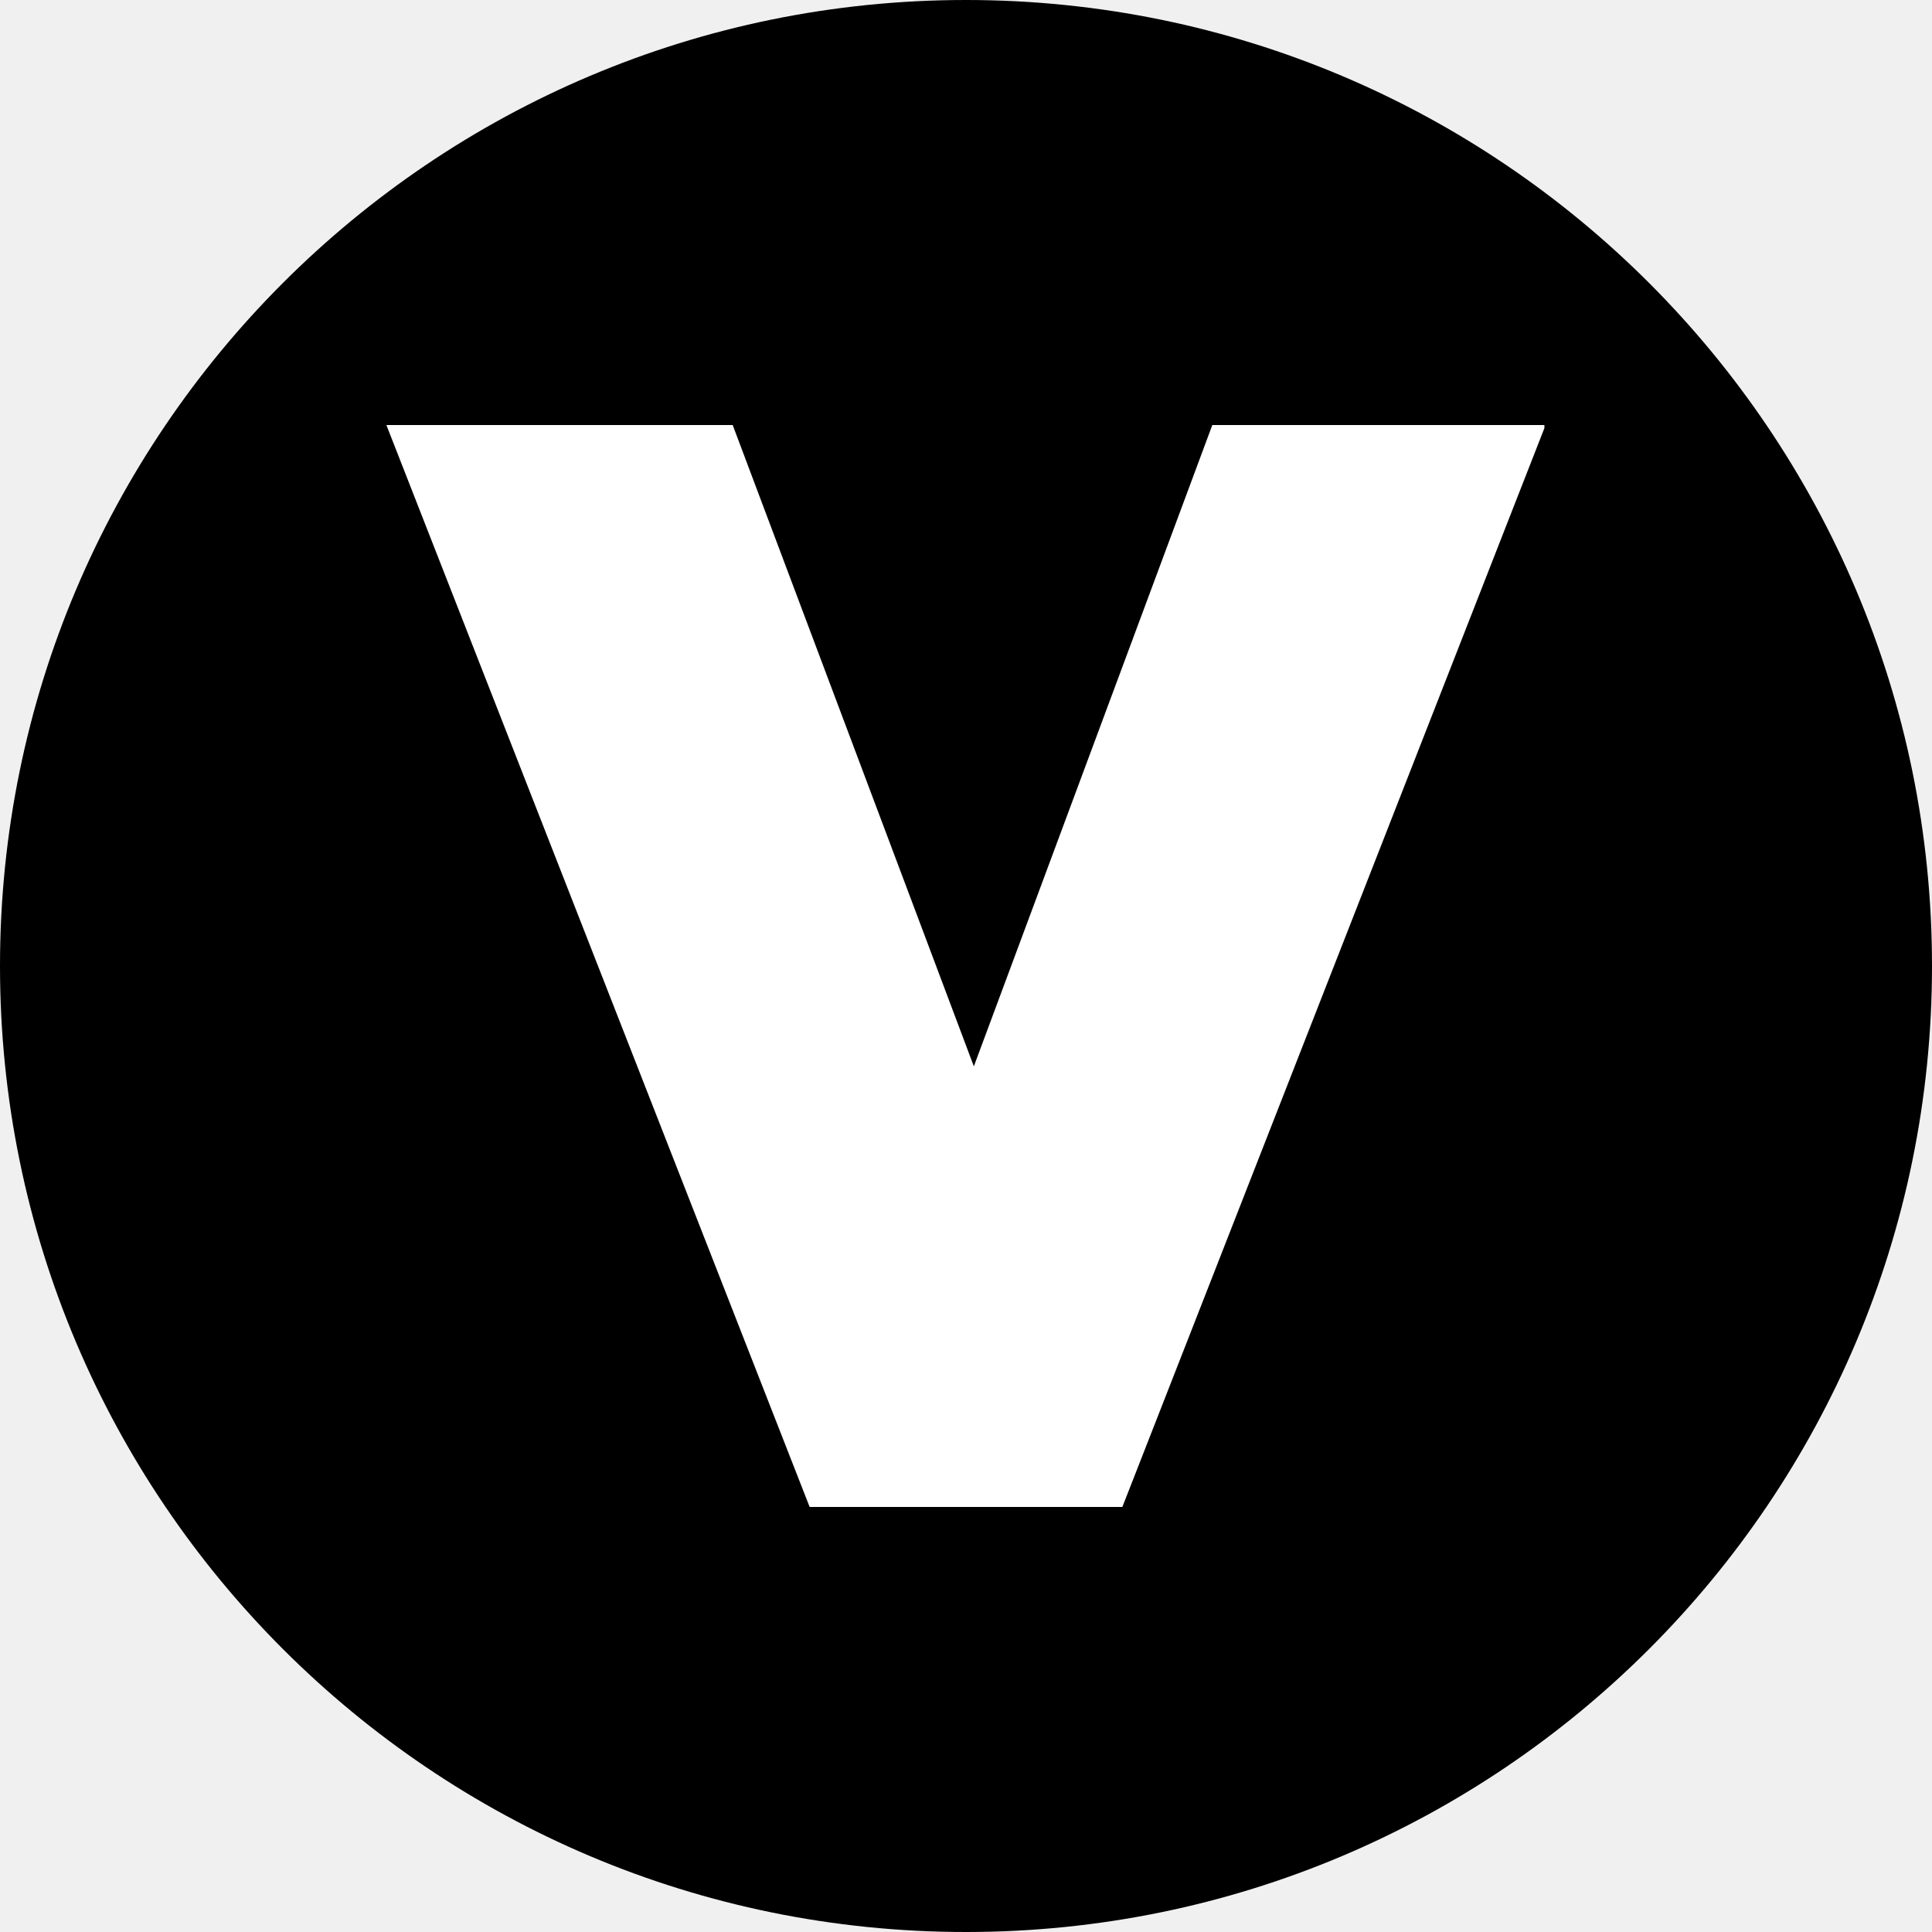
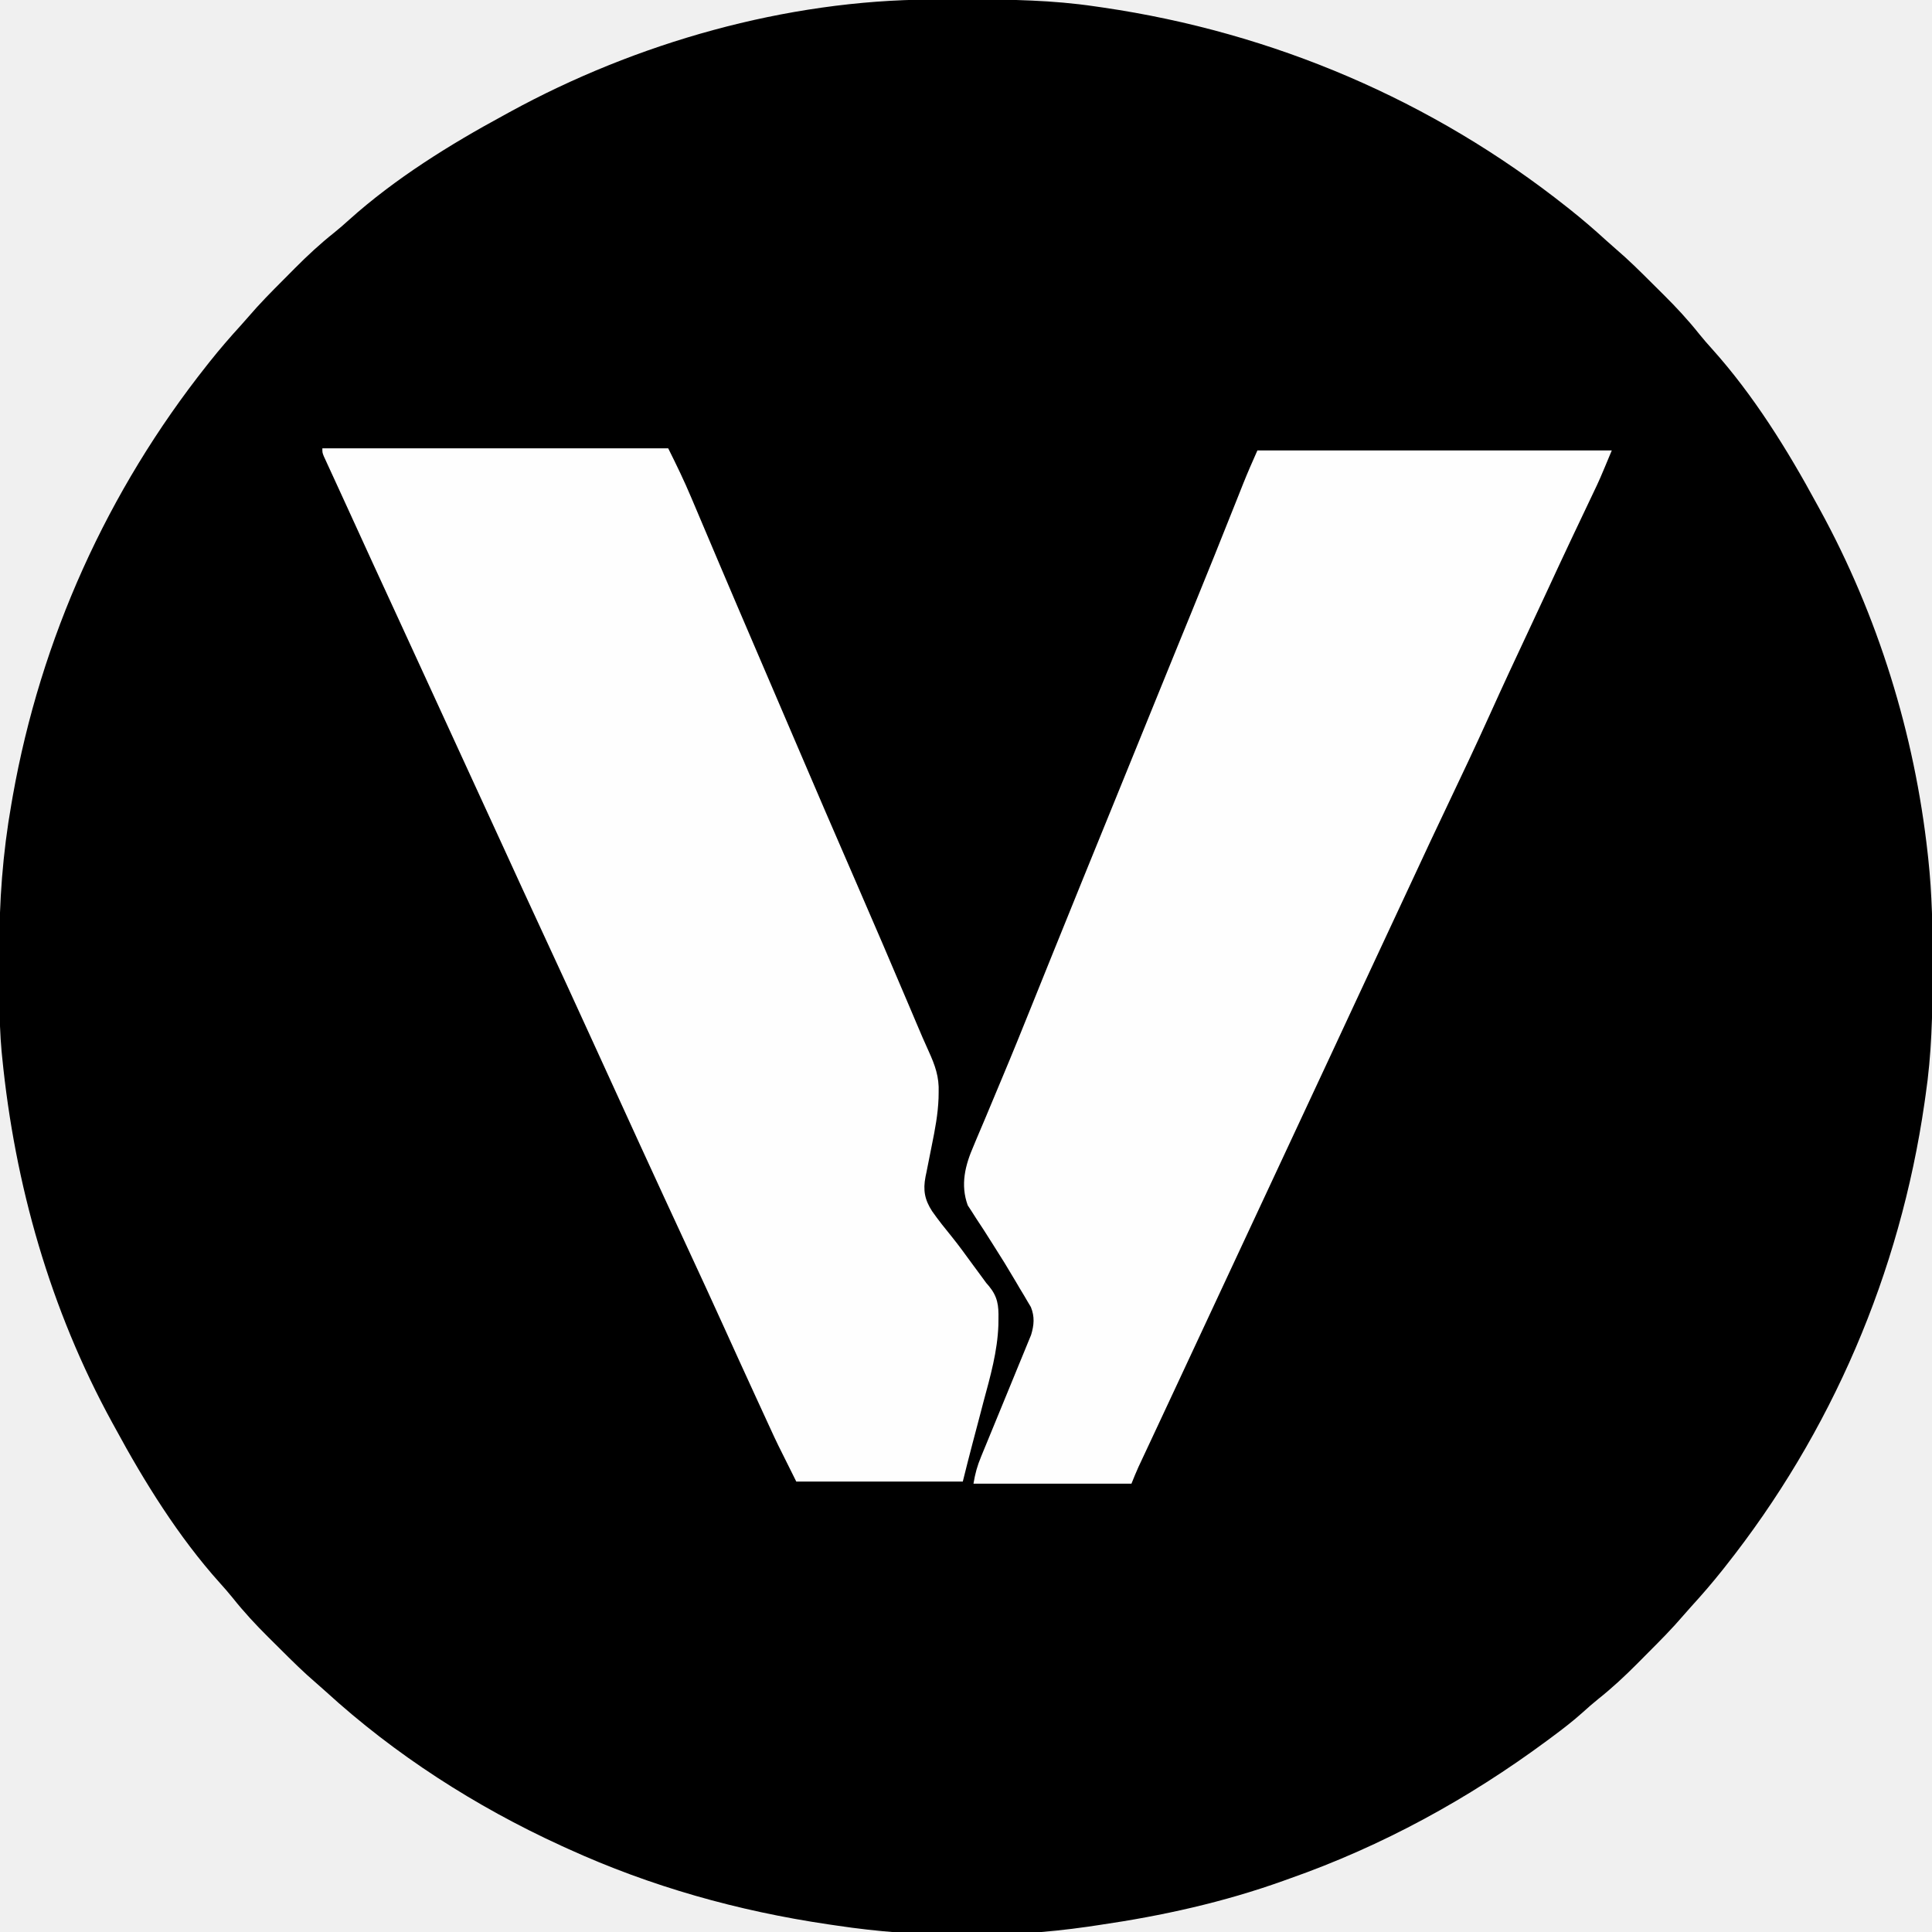
- <svg xmlns="http://www.w3.org/2000/svg" width="500" zoomAndPan="magnify" viewBox="0 0 375 375" height="500" preserveAspectRatio="xMidYMid meet" version="1.0">
-   <defs>
-     <clipPath id="086dd9668e">
-       <path d="M 187.5 0 C 83.945 0 0 83.945 0 187.5 C 0 291.055 83.945 375 187.5 375 C 291.055 375 375 291.055 375 187.5 C 375 83.945 291.055 0 187.5 0 Z M 187.5 0 " clip-rule="nonzero" />
-     </clipPath>
-     <clipPath id="bb3ad5df66">
-       <path d="M 0 0 L 375 0 L 375 375 L 0 375 Z M 0 0 " clip-rule="nonzero" />
-     </clipPath>
-     <clipPath id="dfb22aead7">
-       <path d="M 187.5 0 C 83.945 0 0 83.945 0 187.5 C 0 291.055 83.945 375 187.5 375 C 291.055 375 375 291.055 375 187.5 C 375 83.945 291.055 0 187.5 0 Z M 187.5 0 " clip-rule="nonzero" />
-     </clipPath>
-     <clipPath id="8b99deaebb">
-       <rect x="0" width="375" y="0" height="375" />
-     </clipPath>
-     <clipPath id="c2ea79188c">
-       <path d="M 75 82.5 L 300 82.5 L 300 292.5 L 75 292.5 Z M 75 82.5 " clip-rule="nonzero" />
-     </clipPath>
-     <clipPath id="4d534ff688">
-       <path d="M 235.309 82.5 L 189.023 206.973 L 142.215 82.5 L 75 82.5 L 157.152 292.5 L 217.848 292.5 L 300 82.5 Z M 235.309 82.5 " clip-rule="nonzero" />
-     </clipPath>
-     <clipPath id="6fcbde4fd0">
-       <path d="M 0 0.5 L 225 0.5 L 225 210.5 L 0 210.5 Z M 0 0.5 " clip-rule="nonzero" />
-     </clipPath>
-     <clipPath id="48329c3634">
-       <path d="M 160.309 0.5 L 114.023 124.973 L 67.215 0.5 L 0 0.5 L 82.152 210.5 L 142.848 210.5 L 225 0.5 Z M 160.309 0.5 " clip-rule="nonzero" />
-     </clipPath>
-     <clipPath id="61de8a38ca">
-       <rect x="0" width="225" y="0" height="211" />
-     </clipPath>
-   </defs>
-   <g clip-path="url(#086dd9668e)">
-     <g transform="matrix(1, 0, 0, 1, 0, 0)">
-       <g clip-path="url(#8b99deaebb)">
-         <g clip-path="url(#bb3ad5df66)">
-           <g clip-path="url(#dfb22aead7)">
-             <rect x="-82.5" width="540" fill="#000000" height="540" y="-82.5" fill-opacity="1" />
-           </g>
-         </g>
-       </g>
-     </g>
-   </g>
-   <g clip-path="url(#c2ea79188c)">
-     <g clip-path="url(#4d534ff688)">
-       <g transform="matrix(1, 0, 0, 1, 75, 82)">
-         <g clip-path="url(#61de8a38ca)">
-           <g clip-path="url(#6fcbde4fd0)">
-             <g clip-path="url(#48329c3634)">
-               <path fill="#ffffff" d="M 0 0.5 L 224.766 0.5 L 224.766 210.5 L 0 210.5 Z M 0 0.5 " fill-opacity="1" fill-rule="nonzero" />
-             </g>
-           </g>
-         </g>
-       </g>
-     </g>
-   </g>
+ <svg xmlns="http://www.w3.org/2000/svg" version="1.1" width="905" height="905">
+   <path d="M0 0 C1.812 -0.011 1.812 -0.011 3.66 -0.021 C7.536 -0.039 11.413 -0.045 15.289 -0.047 C16.28 -0.048 16.28 -0.048 17.291 -0.048 C37.333 -0.055 57.053 0.253 76.914 3.203 C78.146 3.38 79.379 3.557 80.648 3.739 C160.268 15.404 234.865 47.183 297.914 97.203 C298.719 97.841 298.719 97.841 299.541 98.491 C305.319 103.087 310.883 107.886 316.332 112.867 C317.72 114.123 319.114 115.373 320.54 116.586 C326.696 121.842 332.412 127.515 338.132 133.235 C339.839 134.941 341.555 136.639 343.271 138.336 C349.16 144.194 354.692 150.143 359.865 156.657 C361.853 159.127 363.92 161.485 366.047 163.836 C385.269 185.26 401.245 210.953 414.914 236.203 C415.644 237.531 415.644 237.531 416.388 238.885 C443.549 288.469 460.765 343.994 466.914 400.203 C467 400.983 467.086 401.762 467.175 402.566 C468.951 419.115 469.275 435.569 469.227 452.203 C469.224 454.152 469.224 454.152 469.221 456.141 C469.176 475.34 468.73 494.184 465.914 513.203 C465.742 514.414 465.571 515.625 465.394 516.873 C453.896 596.488 421.901 671.196 371.914 734.203 C371.489 734.74 371.064 735.277 370.626 735.83 C366.03 741.608 361.231 747.172 356.25 752.621 C354.994 754.009 353.744 755.403 352.531 756.829 C347.275 762.985 341.602 768.701 335.882 774.421 C334.176 776.129 332.479 777.844 330.781 779.561 C324.922 785.449 318.973 790.983 312.458 796.156 C310.001 798.133 307.659 800.191 305.324 802.309 C300.86 806.317 296.169 809.943 291.352 813.516 C290.479 814.165 289.606 814.815 288.707 815.484 C251.715 842.873 211.394 864.949 167.914 880.203 C166.502 880.711 166.502 880.711 165.061 881.229 C137.105 891.25 108.277 897.631 78.931 901.909 C77.055 902.183 75.18 902.464 73.305 902.747 C35.354 908.205 -6.186 907.91 -44.086 902.203 C-45.462 902.002 -46.838 901.802 -48.214 901.601 C-90.42 895.358 -131.224 883.929 -170.086 866.203 C-171.191 865.701 -172.297 865.198 -173.436 864.68 C-213.311 846.39 -251.065 822.194 -283.504 792.539 C-284.892 791.283 -286.286 790.033 -287.712 788.82 C-293.867 783.564 -299.584 777.891 -305.303 772.171 C-307.011 770.465 -308.727 768.768 -310.443 767.07 C-316.331 761.212 -321.864 755.263 -327.037 748.75 C-329.024 746.28 -331.092 743.921 -333.219 741.57 C-352.441 720.146 -368.417 694.453 -382.086 669.203 C-382.572 668.318 -383.059 667.433 -383.56 666.521 C-412.539 613.619 -429.2 555.077 -435.086 495.203 C-435.172 494.335 -435.258 493.466 -435.346 492.571 C-436.047 484.952 -436.261 477.391 -436.289 469.742 C-436.295 468.476 -436.3 467.211 -436.306 465.906 C-436.316 463.232 -436.323 460.558 -436.326 457.884 C-436.333 453.902 -436.367 449.92 -436.398 445.938 C-436.494 422.751 -434.808 399.811 -430.773 376.953 C-430.561 375.725 -430.349 374.496 -430.13 373.23 C-417.006 299.247 -385.759 230.033 -339.086 171.203 C-338.661 170.666 -338.236 170.129 -337.798 169.576 C-333.202 163.798 -328.403 158.234 -323.422 152.785 C-322.166 151.397 -320.916 150.003 -319.703 148.577 C-314.447 142.422 -308.774 136.705 -303.054 130.986 C-301.348 129.278 -299.65 127.562 -297.953 125.846 C-292.095 119.958 -286.146 114.425 -279.632 109.252 C-277.162 107.265 -274.804 105.197 -272.453 103.07 C-251.029 83.848 -225.336 67.872 -200.086 54.203 C-199.201 53.717 -198.316 53.231 -197.404 52.729 C-138.073 20.229 -67.962 0.266 0 0 Z " fill="#000000" transform="translate(436.0859,-0.203125)" />
+   <path d="M0 0 C53.46 0 106.92 0 162 0 C165.822 7.644 169.471 15.163 172.773 23.016 C173.21 24.044 173.646 25.072 174.096 26.132 C175.035 28.346 175.972 30.561 176.908 32.777 C179.196 38.194 181.495 43.607 183.793 49.02 C184.595 50.91 185.396 52.799 186.197 54.688 C191.742 67.765 197.337 80.821 202.938 93.875 C203.937 96.205 204.937 98.535 205.936 100.866 C207.443 104.379 208.95 107.891 210.456 111.404 C214.024 119.72 217.585 128.039 221.145 136.359 C230.787 158.894 240.463 181.412 250.263 203.878 C258.388 222.509 266.362 241.204 274.313 259.911 C274.778 261.004 275.242 262.097 275.721 263.223 C276.619 265.337 277.514 267.452 278.408 269.568 C280.215 273.842 282.029 278.106 283.969 282.321 C286.996 288.977 288.978 294.404 288.688 301.75 C288.673 302.616 288.659 303.483 288.645 304.375 C288.369 311.876 286.997 319.097 285.5 326.438 C284.661 330.624 283.828 334.811 283 339 C282.771 340.092 282.771 340.092 282.538 341.207 C281.314 347.589 282.149 351.976 285.645 357.391 C288.58 361.57 291.756 365.537 294.985 369.492 C298.318 373.641 301.429 377.949 304.562 382.25 C305.688 383.776 306.815 385.303 307.941 386.828 C308.965 388.215 309.984 389.607 311 391 C311.633 391.73 311.633 391.73 312.278 392.474 C316.323 397.427 316.835 401.484 316.707 407.773 C316.696 408.725 316.685 409.676 316.673 410.657 C316.246 423.02 312.905 434.749 309.688 446.625 C309.084 448.928 308.483 451.231 307.885 453.535 C306.783 457.765 305.667 461.991 304.534 466.213 C302.966 472.128 301.484 478.064 300 484 C274.26 484 248.52 484 222 484 C212.801 465.603 212.801 465.603 209.809 459.066 C209.461 458.314 209.114 457.561 208.757 456.786 C207.648 454.379 206.542 451.971 205.438 449.562 C204.645 447.841 203.853 446.119 203.06 444.398 C197.891 433.16 192.766 421.902 187.661 410.634 C182.377 398.978 177.014 387.359 171.625 375.75 C156.312 342.761 141.171 309.693 126.082 276.601 C118.207 259.333 110.275 242.094 102.284 224.88 C96.469 212.352 90.695 199.806 84.963 187.239 C79.674 175.645 74.347 164.068 69 152.5 C62.976 139.465 56.982 126.417 51.021 113.354 C45.711 101.721 40.364 90.107 35 78.5 C27.512 62.297 20.067 46.076 12.664 29.835 C10.711 25.553 8.749 21.275 6.781 17 C6.305 15.962 5.829 14.923 5.338 13.854 C4.475 11.973 3.609 10.093 2.74 8.215 C2.372 7.41 2.004 6.606 1.625 5.777 C1.308 5.089 0.991 4.4 0.664 3.691 C0 2 0 2 0 0 Z " fill="#FEFEFE" transform="translate(151,210)" />
+   <path d="M0 0 C54.78 0 109.56 0 166 0 C160.263 13.769 160.263 13.769 157.25 20.062 C156.915 20.768 156.58 21.474 156.235 22.201 C155.525 23.697 154.814 25.193 154.102 26.688 C152.2 30.679 150.307 34.676 148.414 38.672 C148.035 39.471 147.656 40.271 147.266 41.094 C143.4 49.252 139.601 57.439 135.81 65.632 C133.02 71.657 130.218 77.676 127.391 83.684 C121.086 97.083 114.843 110.503 108.75 124 C102.319 138.243 95.643 152.363 88.916 166.469 C83.785 177.228 78.713 188.01 73.71 198.829 C69.67 207.567 65.591 216.286 61.5 225 C56.254 236.177 51.035 247.366 45.842 258.567 C41.927 267.008 37.999 275.444 34.062 283.875 C33.772 284.497 33.481 285.12 33.182 285.761 C31.71 288.914 30.238 292.066 28.766 295.218 C26.134 300.854 23.504 306.49 20.874 312.127 C19.416 315.251 17.958 318.376 16.5 321.5 C15.917 322.75 15.333 324 14.75 325.25 C-8 374 -8 374 -30.75 422.75 C-31.039 423.369 -31.327 423.987 -31.625 424.625 C-32.209 425.876 -32.793 427.127 -33.377 428.378 C-34.826 431.484 -36.275 434.589 -37.724 437.695 C-40.457 443.554 -43.192 449.411 -45.933 455.266 C-47.228 458.032 -48.521 460.798 -49.815 463.564 C-50.432 464.883 -51.049 466.201 -51.667 467.519 C-52.524 469.347 -53.379 471.175 -54.234 473.004 C-54.721 474.044 -55.208 475.083 -55.71 476.155 C-56.881 478.737 -57.947 481.367 -59 484 C-83.42 484 -107.84 484 -133 484 C-132.187 479.125 -131.255 475.751 -129.408 471.28 C-129.144 470.636 -128.881 469.993 -128.609 469.331 C-128.04 467.943 -127.468 466.557 -126.894 465.171 C-125.984 462.975 -125.083 460.775 -124.184 458.573 C-121.629 452.318 -119.06 446.069 -116.481 439.824 C-114.9 435.996 -113.331 432.163 -111.77 428.327 C-111.175 426.871 -110.575 425.417 -109.97 423.965 C-109.123 421.931 -108.291 419.891 -107.463 417.85 C-106.986 416.693 -106.509 415.537 -106.018 414.345 C-104.609 409.716 -104.277 405.788 -106.107 401.263 C-106.627 400.389 -107.148 399.514 -107.684 398.613 C-108.274 397.606 -108.864 396.599 -109.472 395.561 C-110.445 393.953 -110.445 393.953 -111.438 392.312 C-112.098 391.186 -112.759 390.059 -113.44 388.898 C-116.715 383.327 -120.086 377.826 -123.582 372.391 C-125.164 369.928 -126.727 367.453 -128.291 364.978 C-129.41 363.23 -130.561 361.506 -131.715 359.781 C-132.406 358.692 -133.097 357.602 -133.809 356.48 C-134.425 355.541 -135.042 354.601 -135.677 353.634 C-139.208 343.934 -136.912 334.872 -132.926 325.746 C-132.279 324.188 -132.279 324.188 -131.619 322.598 C-130.204 319.202 -128.758 315.82 -127.312 312.438 C-126.31 310.044 -125.31 307.65 -124.312 305.254 C-122.767 301.545 -121.22 297.837 -119.662 294.134 C-114.786 282.542 -110.069 270.889 -105.381 259.22 C-103.198 253.786 -101.005 248.356 -98.812 242.926 C-97.982 240.867 -97.151 238.808 -96.32 236.749 C-86.452 212.296 -76.509 187.874 -66.556 163.456 C-60.52 148.649 -54.495 133.839 -48.496 119.017 C-44.771 109.813 -41.029 100.616 -37.27 91.426 C-35.575 87.284 -33.881 83.142 -32.188 79 C-31.768 77.975 -31.349 76.949 -30.916 75.892 C-23.764 58.398 -16.714 40.865 -9.735 23.301 C-9.378 22.404 -9.021 21.507 -8.653 20.583 C-7.996 18.933 -7.341 17.282 -6.687 15.63 C-4.584 10.349 -2.313 5.204 0 0 Z " fill="#FEFEFE" transform="translate(589,211)" />
</svg>
